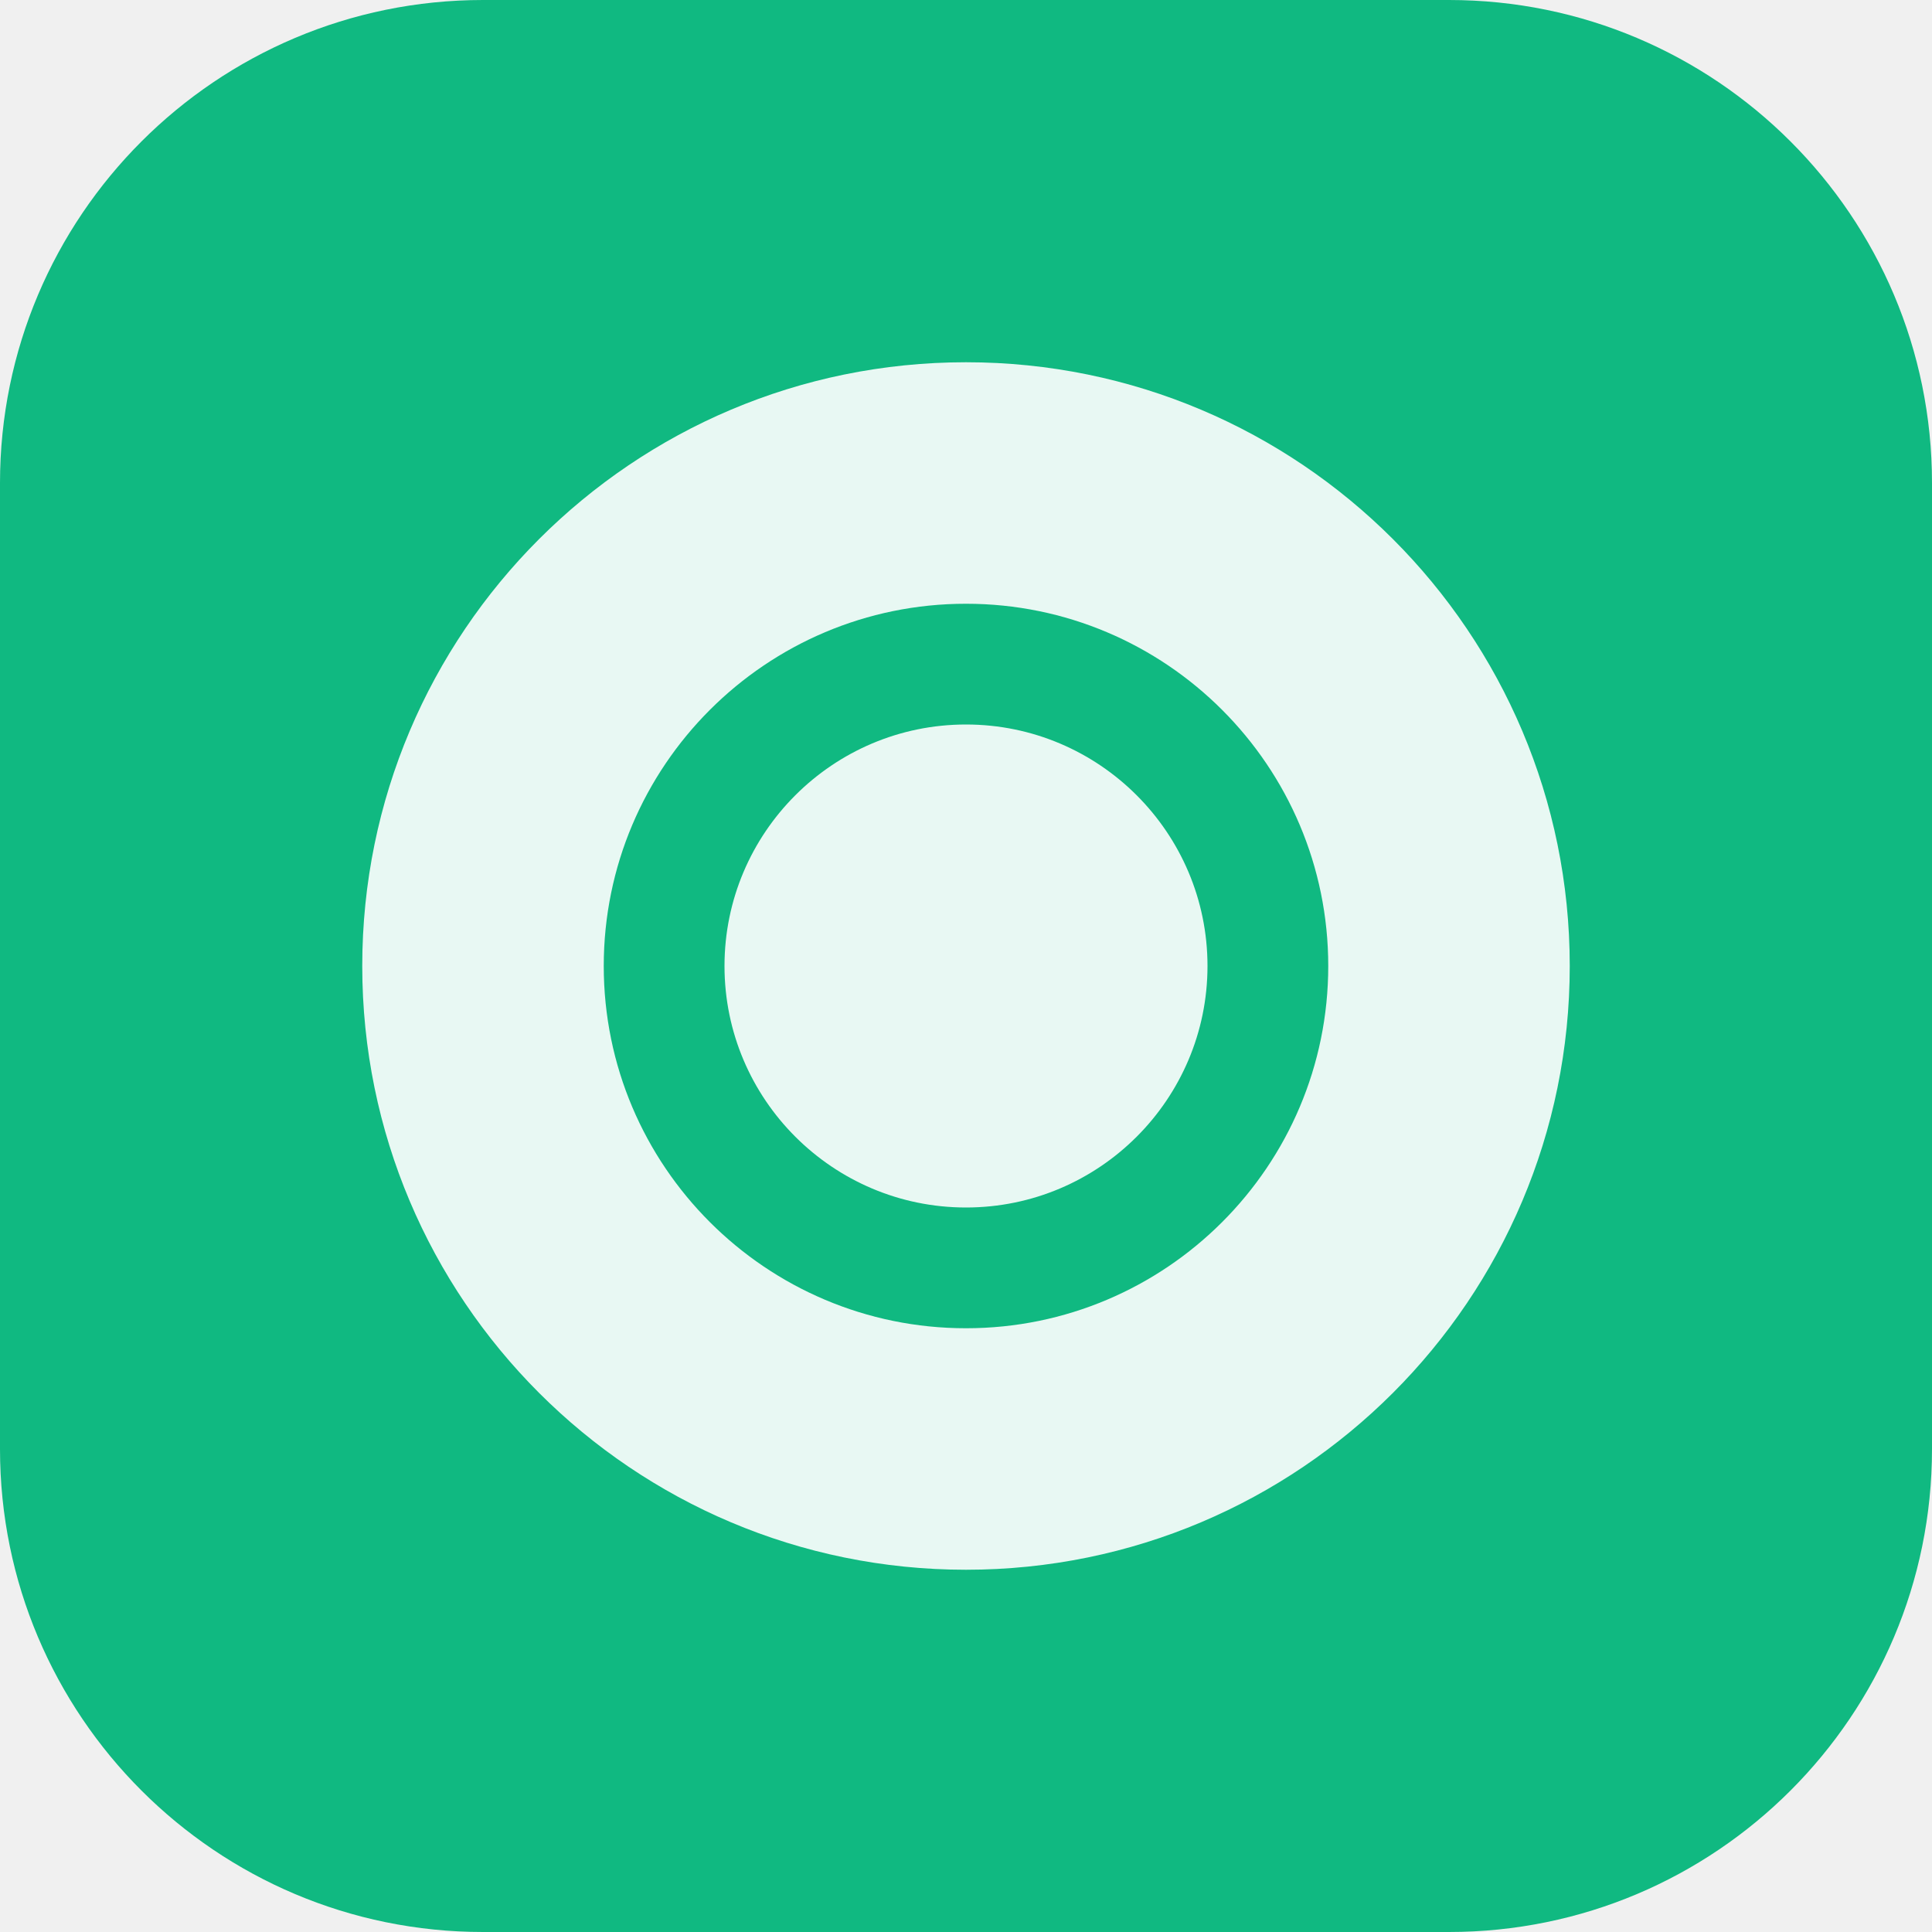
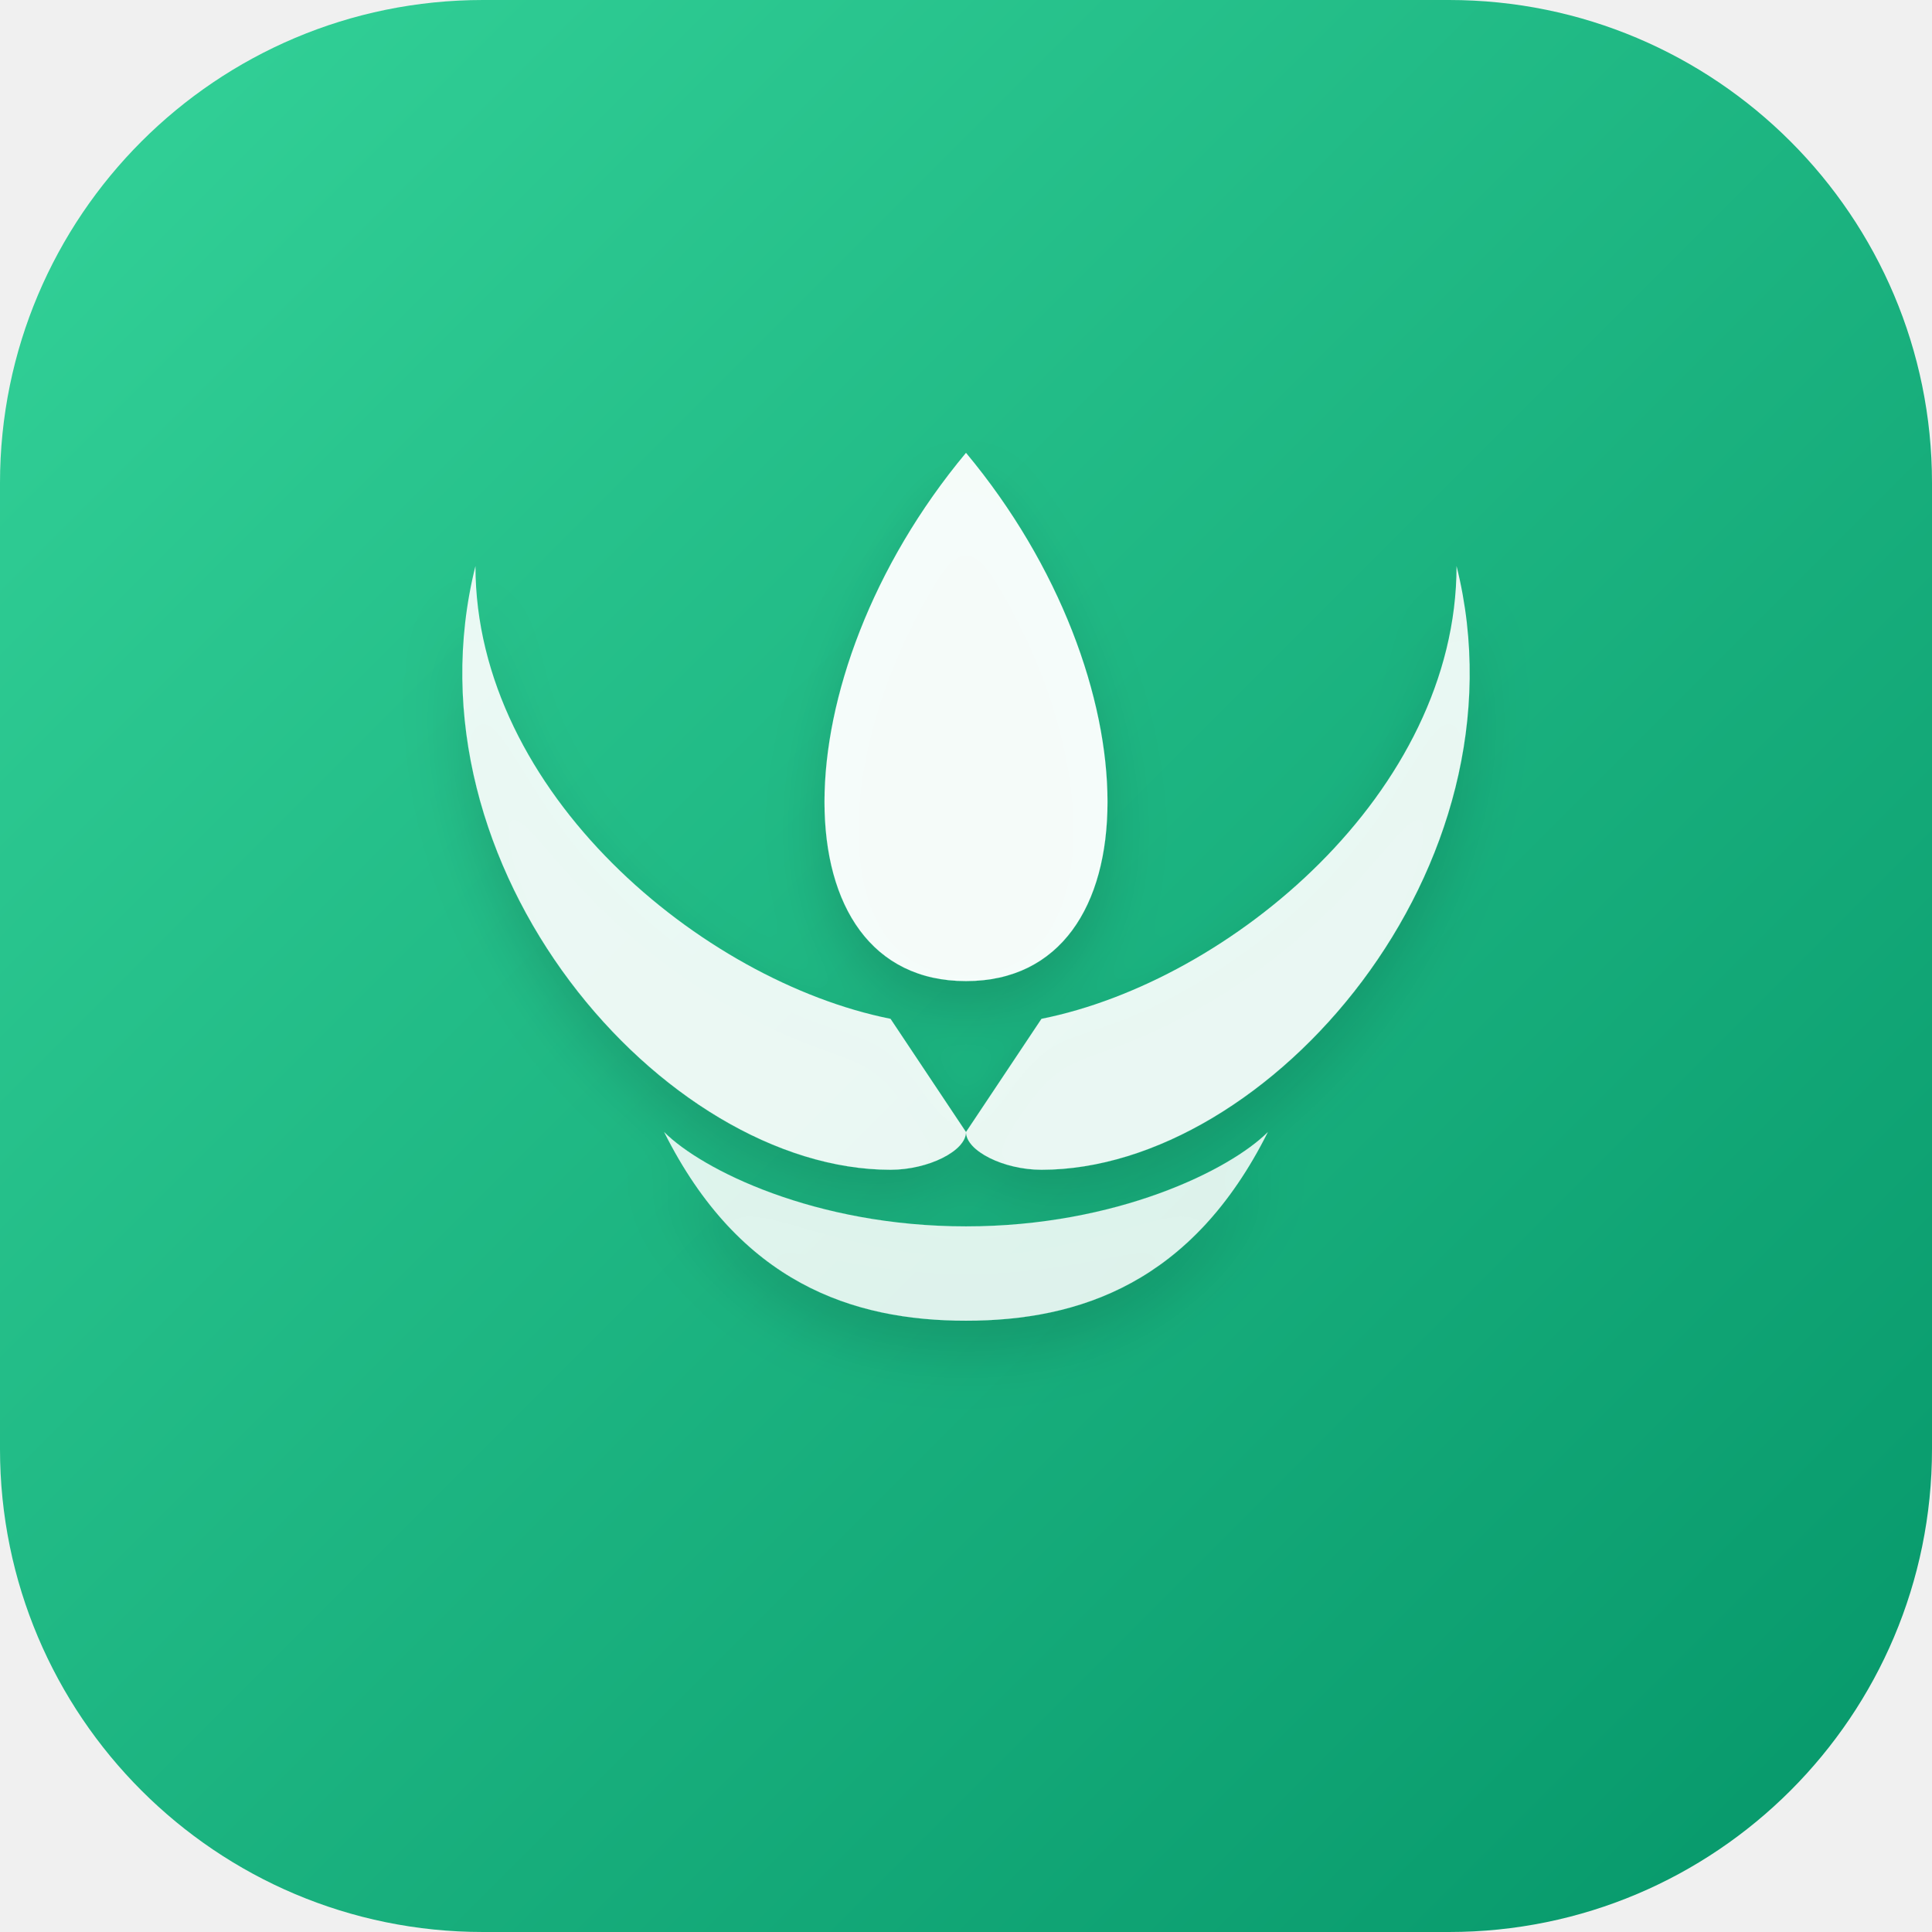
<svg xmlns="http://www.w3.org/2000/svg" viewBox="0 0 512 512">
-   <rect width="512" height="512" fill="#10b981" rx="128" />
-   <circle cx="256" cy="256" r="160" fill="white" opacity="0.9" />
-   <path d="M256 160c-53 0-96 43-96 96s43 96 96 96 96-43 96-96-43-96-96-96zm0 160c-35.3 0-64-28.7-64-64s28.7-64 64-64 64 28.7 64 64-28.7 64-64 64z" fill="#10b981" />
+   <defs>
+     <linearGradient id="g" x1="0" y1="0" x2="1" y2="1">
+       <stop offset="0" stop-color="#34d399" />
+       <stop offset="1" stop-color="#059669" />
+     </linearGradient>
+     <filter id="d" x="-20%" y="-20%" width="140%" height="140%">
+       <feDropShadow dx="0" dy="8" stdDeviation="8" flood-opacity="0.15" />
+     </filter>
+   </defs>
+   <rect width="512" height="512" rx="128" fill="url(#g)" />
+   <g transform="translate(256 280)" fill="white" filter="url(#d)">
+     <path d="M0-160c-50 60-50 140 0 140s50-80 0-140z" opacity="0.95" />
+     <path d="M-20-10c-50-10-110-60-110-120-20 80 50 160 110 160 10 0 20-5 20-10z" opacity="0.9" />
+     <path d="M20-10c50-10 110-60 110-120 20 80-50 160-110 160-10 0-20-5-20-10z" opacity="0.9" />
+     <path d="M0 45c-40 0-70-15-80-25 20 40 50 50 80 50s60-10 80-50c-10 10-40 25-80 25z" opacity="0.85" />
+   </g>
</svg>
